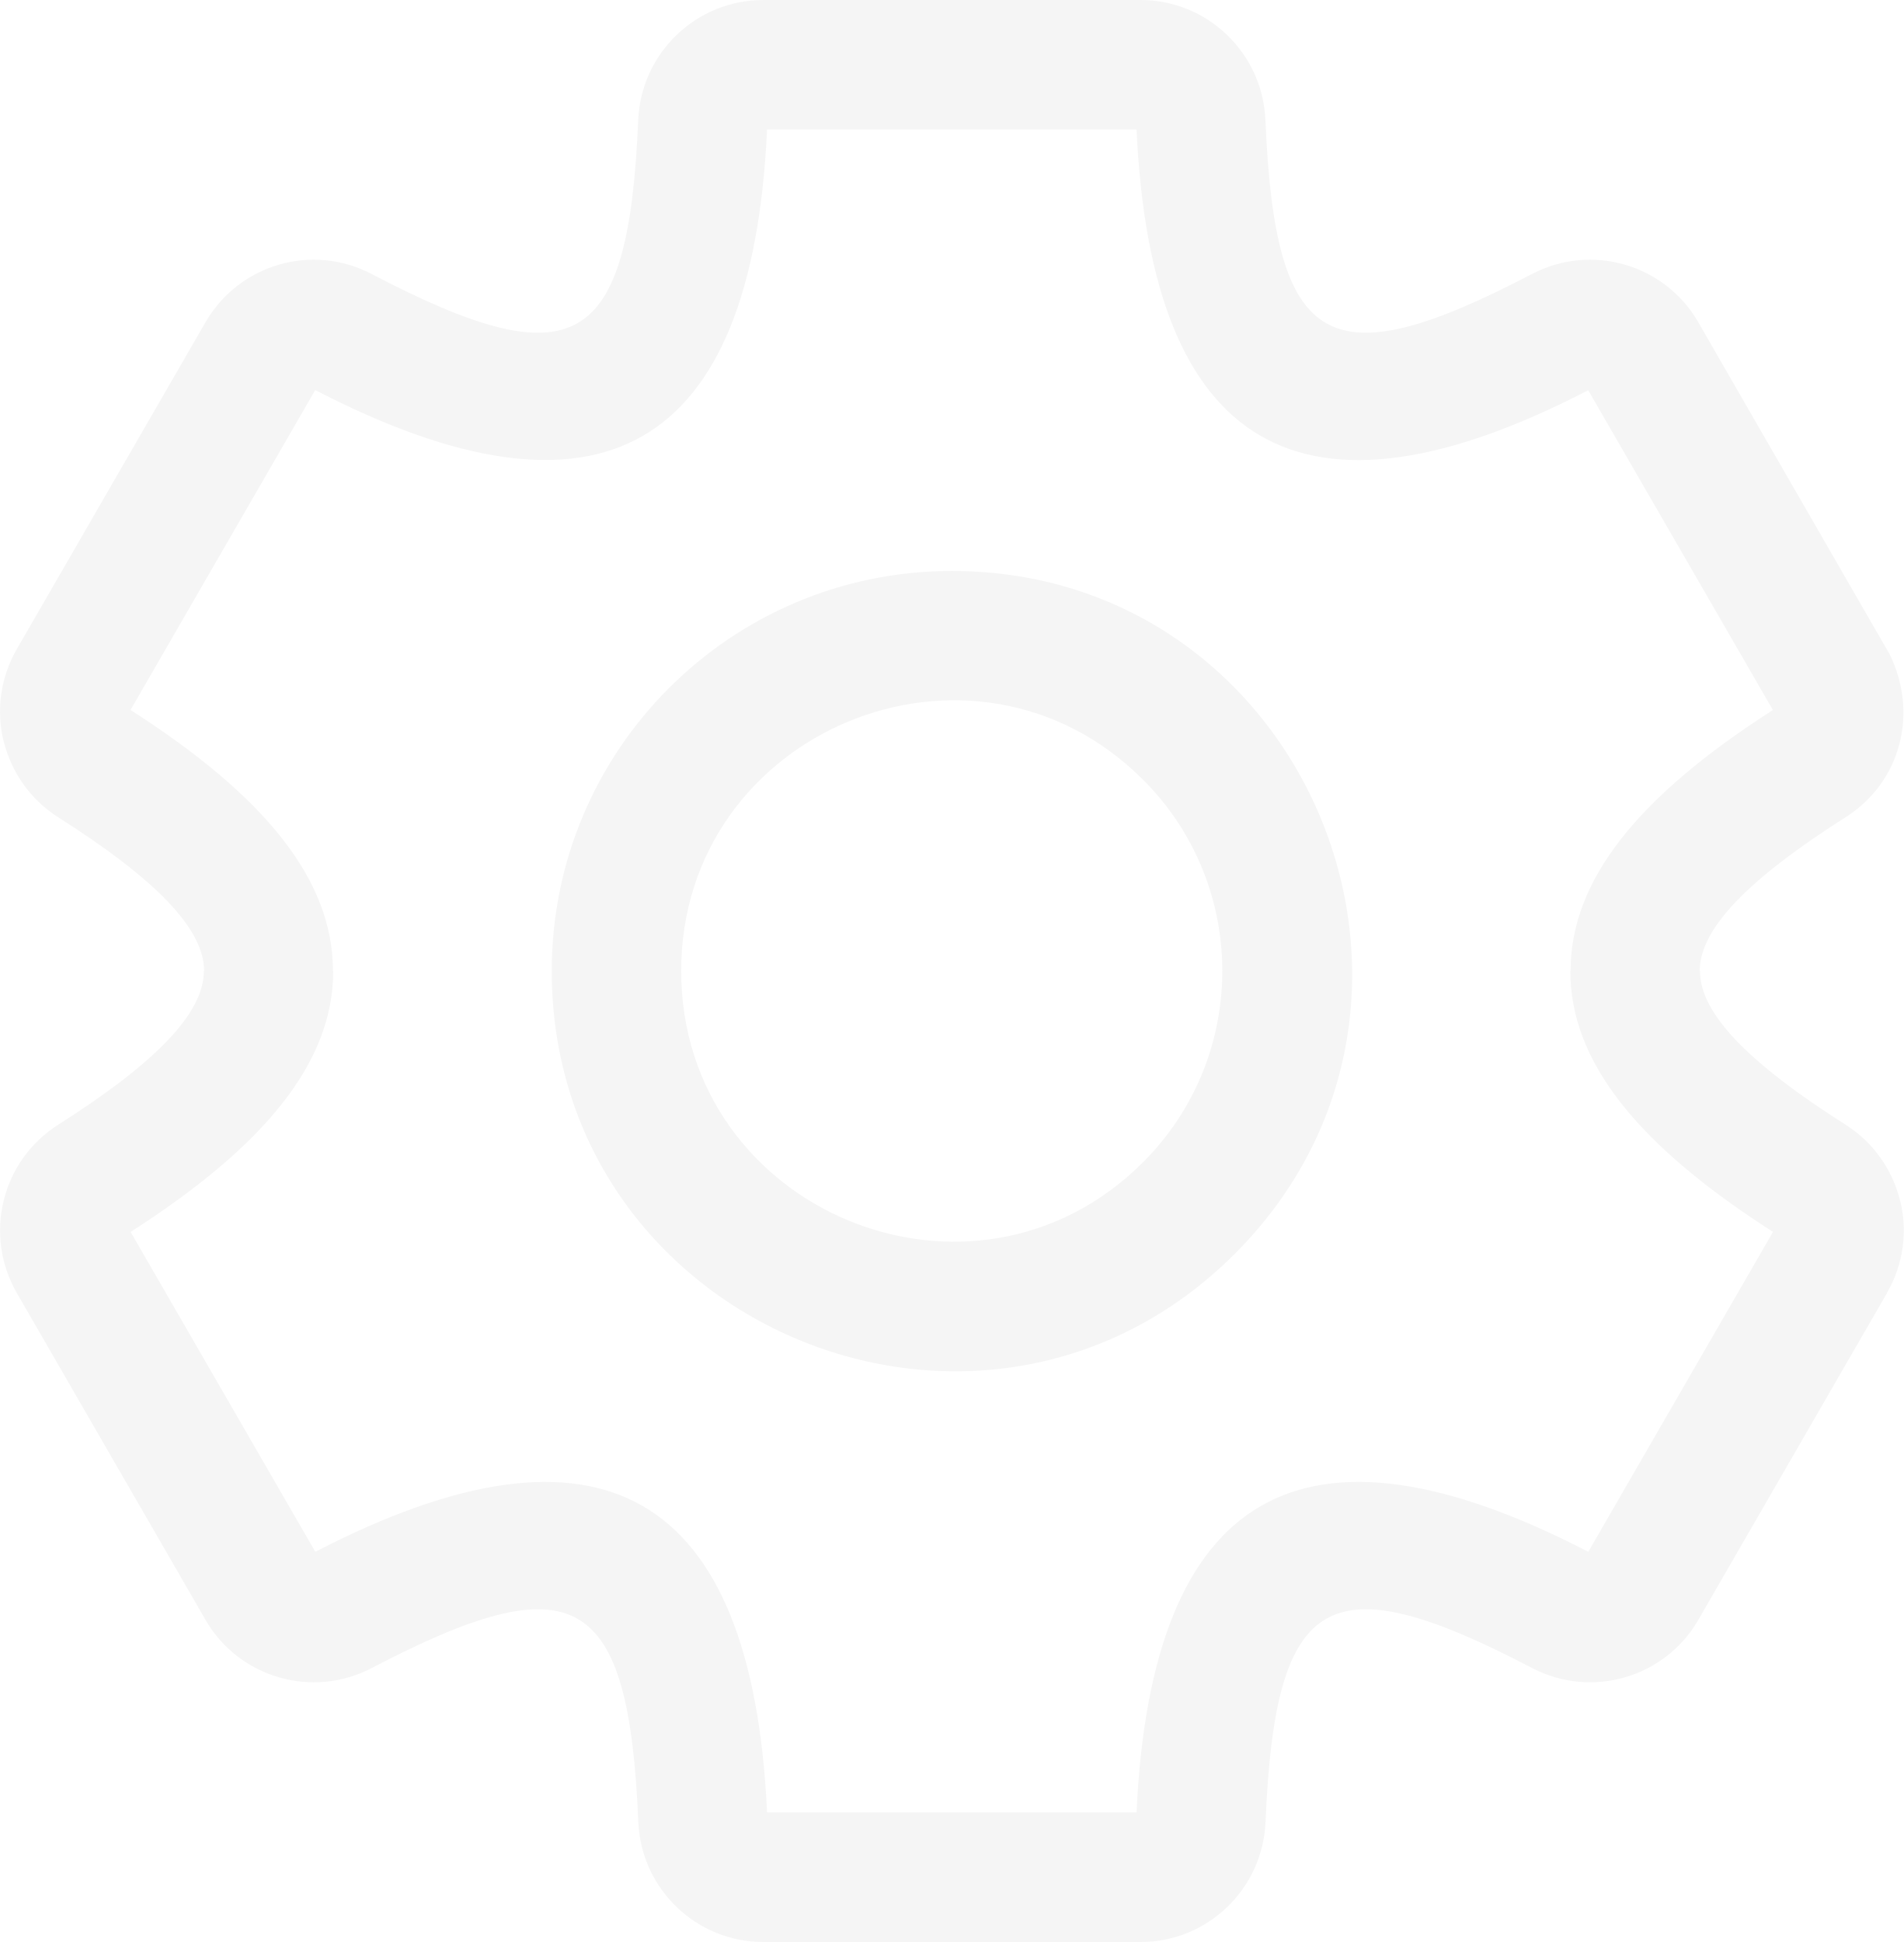
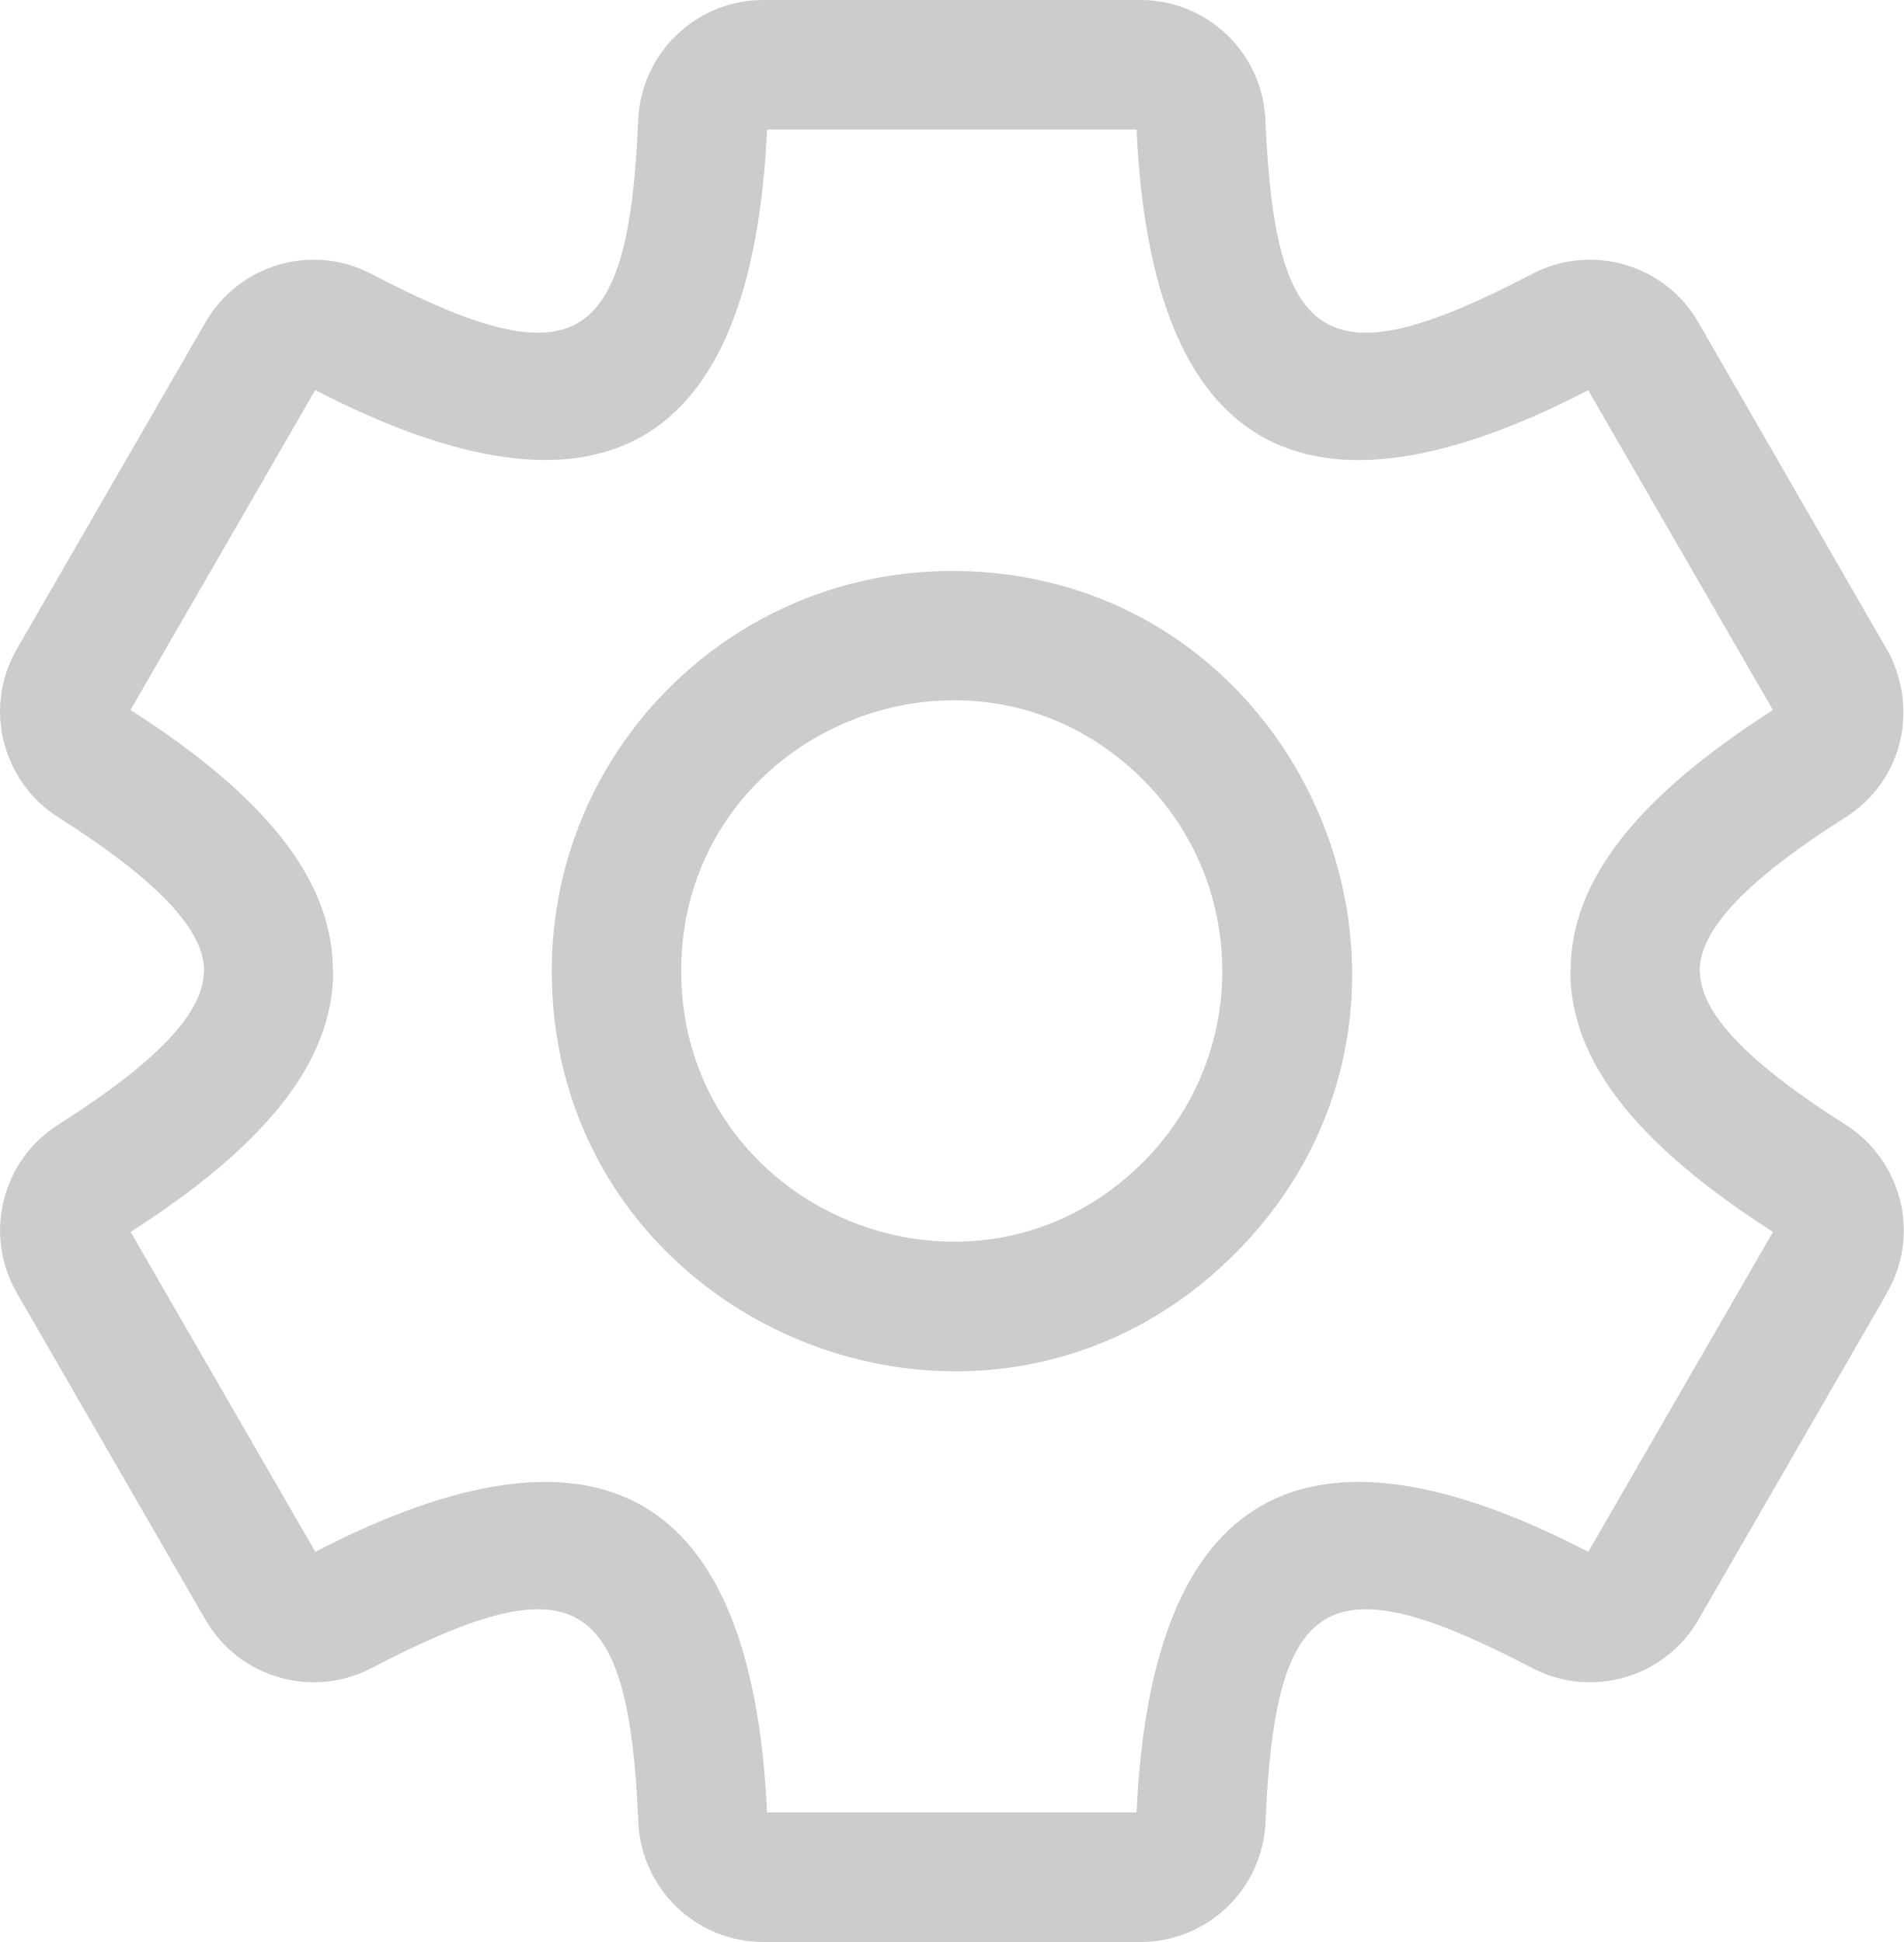
<svg xmlns="http://www.w3.org/2000/svg" version="1.1" viewBox="-5 -10 88.174 89.946" id="svg2" width="88.174" height="89.946">
  <defs id="defs2" />
-   <path d="m 30.343,-10 h 17.48 c 3.086,0 5.652,2.441 5.785,5.562 0.445,10.641 2.918,12.055 12.352,7.125 2.746,-1.434 6.144,-0.449 7.691,2.231 l 8.863,15.379 c 1.359,2.754 0.504,5.941 -2.031,7.551 -4.508,2.863 -6.762,5.168 -6.762,7.125 h 0.012 c 0,1.965 2.25,4.266 6.754,7.125 1.301,0.828 2.164,2.102 2.516,3.512 h 0.004 c 0.344,1.398 0.164,2.934 -0.617,4.277 l 0.004,0.004 -8.738,15.137 c -1.547,2.68 -4.945,3.664 -7.691,2.231 -9.438,-4.93 -11.906,-3.519 -12.352,7.125 -0.133,3.121 -2.699,5.562 -5.785,5.562 h -17.48 c -3.086,0 -5.652,-2.441 -5.785,-5.562 -0.445,-10.641 -2.918,-12.055 -12.352,-7.125 -2.746,1.434 -6.145,0.449 -7.691,-2.231 l -8.738,-15.137 c -1.555,-2.691 -0.711,-6.129 1.906,-7.793 4.5,-2.859 6.754,-5.16 6.754,-7.125 h 0.012 c 0,-1.957 -2.254,-4.262 -6.766,-7.125 -1.301,-0.828 -2.164,-2.102 -2.516,-3.512 h -0.004 c -0.344,-1.398 -0.164,-2.926 0.609,-4.269 l 8.738,-15.137 c 1.555,-2.691 4.938,-3.68 7.691,-2.242 9.434,4.93 11.906,3.516 12.352,-7.125 0.133,-3.117 2.699,-5.562 5.785,-5.562 z m 8.738,26.445 c -10.234,0 -18.527,8.297 -18.527,18.527 0,16.453 19.988,24.746 31.633,13.102 11.641,-11.645 3.348,-31.629 -13.105,-31.629 z m 8.859,9.668 c -7.875,-7.875 -21.391,-2.266 -21.391,8.859 0,11.129 13.516,16.734 21.391,8.859 4.894,-4.891 4.894,-12.828 0,-17.719 z m -0.301,-30.113 h -17.113 c -0.684,14.895 -7.691,18.922 -20.926,12.066 l -8.555,14.816 c 6.25,4.004 9.375,7.879 9.375,12.09 h 0.012 c 0,4.207 -3.129,8.078 -9.383,12.086 l 8.555,14.816 c 13.23,-6.852 20.234,-2.824 20.922,12.07 h 17.113 c 0.684,-14.891 7.691,-18.926 20.922,-12.07 l 8.555,-14.816 c -6.258,-4.008 -9.387,-7.879 -9.387,-12.086 h 0.012 c 0,-4.211 3.125,-8.086 9.371,-12.086 l -8.555,-14.812 c -13.23,6.852 -20.234,2.82 -20.918,-12.074 z" fill-rule="evenodd" id="path1" style="fill:#f5f5f5;fill-opacity:1" />
+   <path d="m 30.343,-10 h 17.48 c 3.086,0 5.652,2.441 5.785,5.562 0.445,10.641 2.918,12.055 12.352,7.125 2.746,-1.434 6.144,-0.449 7.691,2.231 l 8.863,15.379 c 1.359,2.754 0.504,5.941 -2.031,7.551 -4.508,2.863 -6.762,5.168 -6.762,7.125 h 0.012 c 0,1.965 2.25,4.266 6.754,7.125 1.301,0.828 2.164,2.102 2.516,3.512 h 0.004 c 0.344,1.398 0.164,2.934 -0.617,4.277 l 0.004,0.004 -8.738,15.137 c -1.547,2.68 -4.945,3.664 -7.691,2.231 -9.438,-4.93 -11.906,-3.519 -12.352,7.125 -0.133,3.121 -2.699,5.562 -5.785,5.562 h -17.48 c -3.086,0 -5.652,-2.441 -5.785,-5.562 -0.445,-10.641 -2.918,-12.055 -12.352,-7.125 -2.746,1.434 -6.145,0.449 -7.691,-2.231 l -8.738,-15.137 c -1.555,-2.691 -0.711,-6.129 1.906,-7.793 4.5,-2.859 6.754,-5.16 6.754,-7.125 h 0.012 c 0,-1.957 -2.254,-4.262 -6.766,-7.125 -1.301,-0.828 -2.164,-2.102 -2.516,-3.512 h -0.004 c -0.344,-1.398 -0.164,-2.926 0.609,-4.269 l 8.738,-15.137 c 1.555,-2.691 4.938,-3.68 7.691,-2.242 9.434,4.93 11.906,3.516 12.352,-7.125 0.133,-3.117 2.699,-5.562 5.785,-5.562 z m 8.738,26.445 c -10.234,0 -18.527,8.297 -18.527,18.527 0,16.453 19.988,24.746 31.633,13.102 11.641,-11.645 3.348,-31.629 -13.105,-31.629 z m 8.859,9.668 c -7.875,-7.875 -21.391,-2.266 -21.391,8.859 0,11.129 13.516,16.734 21.391,8.859 4.894,-4.891 4.894,-12.828 0,-17.719 z m -0.301,-30.113 h -17.113 c -0.684,14.895 -7.691,18.922 -20.926,12.066 l -8.555,14.816 c 6.25,4.004 9.375,7.879 9.375,12.09 h 0.012 c 0,4.207 -3.129,8.078 -9.383,12.086 l 8.555,14.816 c 13.23,-6.852 20.234,-2.824 20.922,12.07 h 17.113 c 0.684,-14.891 7.691,-18.926 20.922,-12.07 l 8.555,-14.816 c -6.258,-4.008 -9.387,-7.879 -9.387,-12.086 h 0.012 c 0,-4.211 3.125,-8.086 9.371,-12.086 l -8.555,-14.812 c -13.23,6.852 -20.234,2.82 -20.918,-12.074 z" fill-rule="evenodd" id="path1" style="fill:#cccccc;fill-opacity:1" />
</svg>
